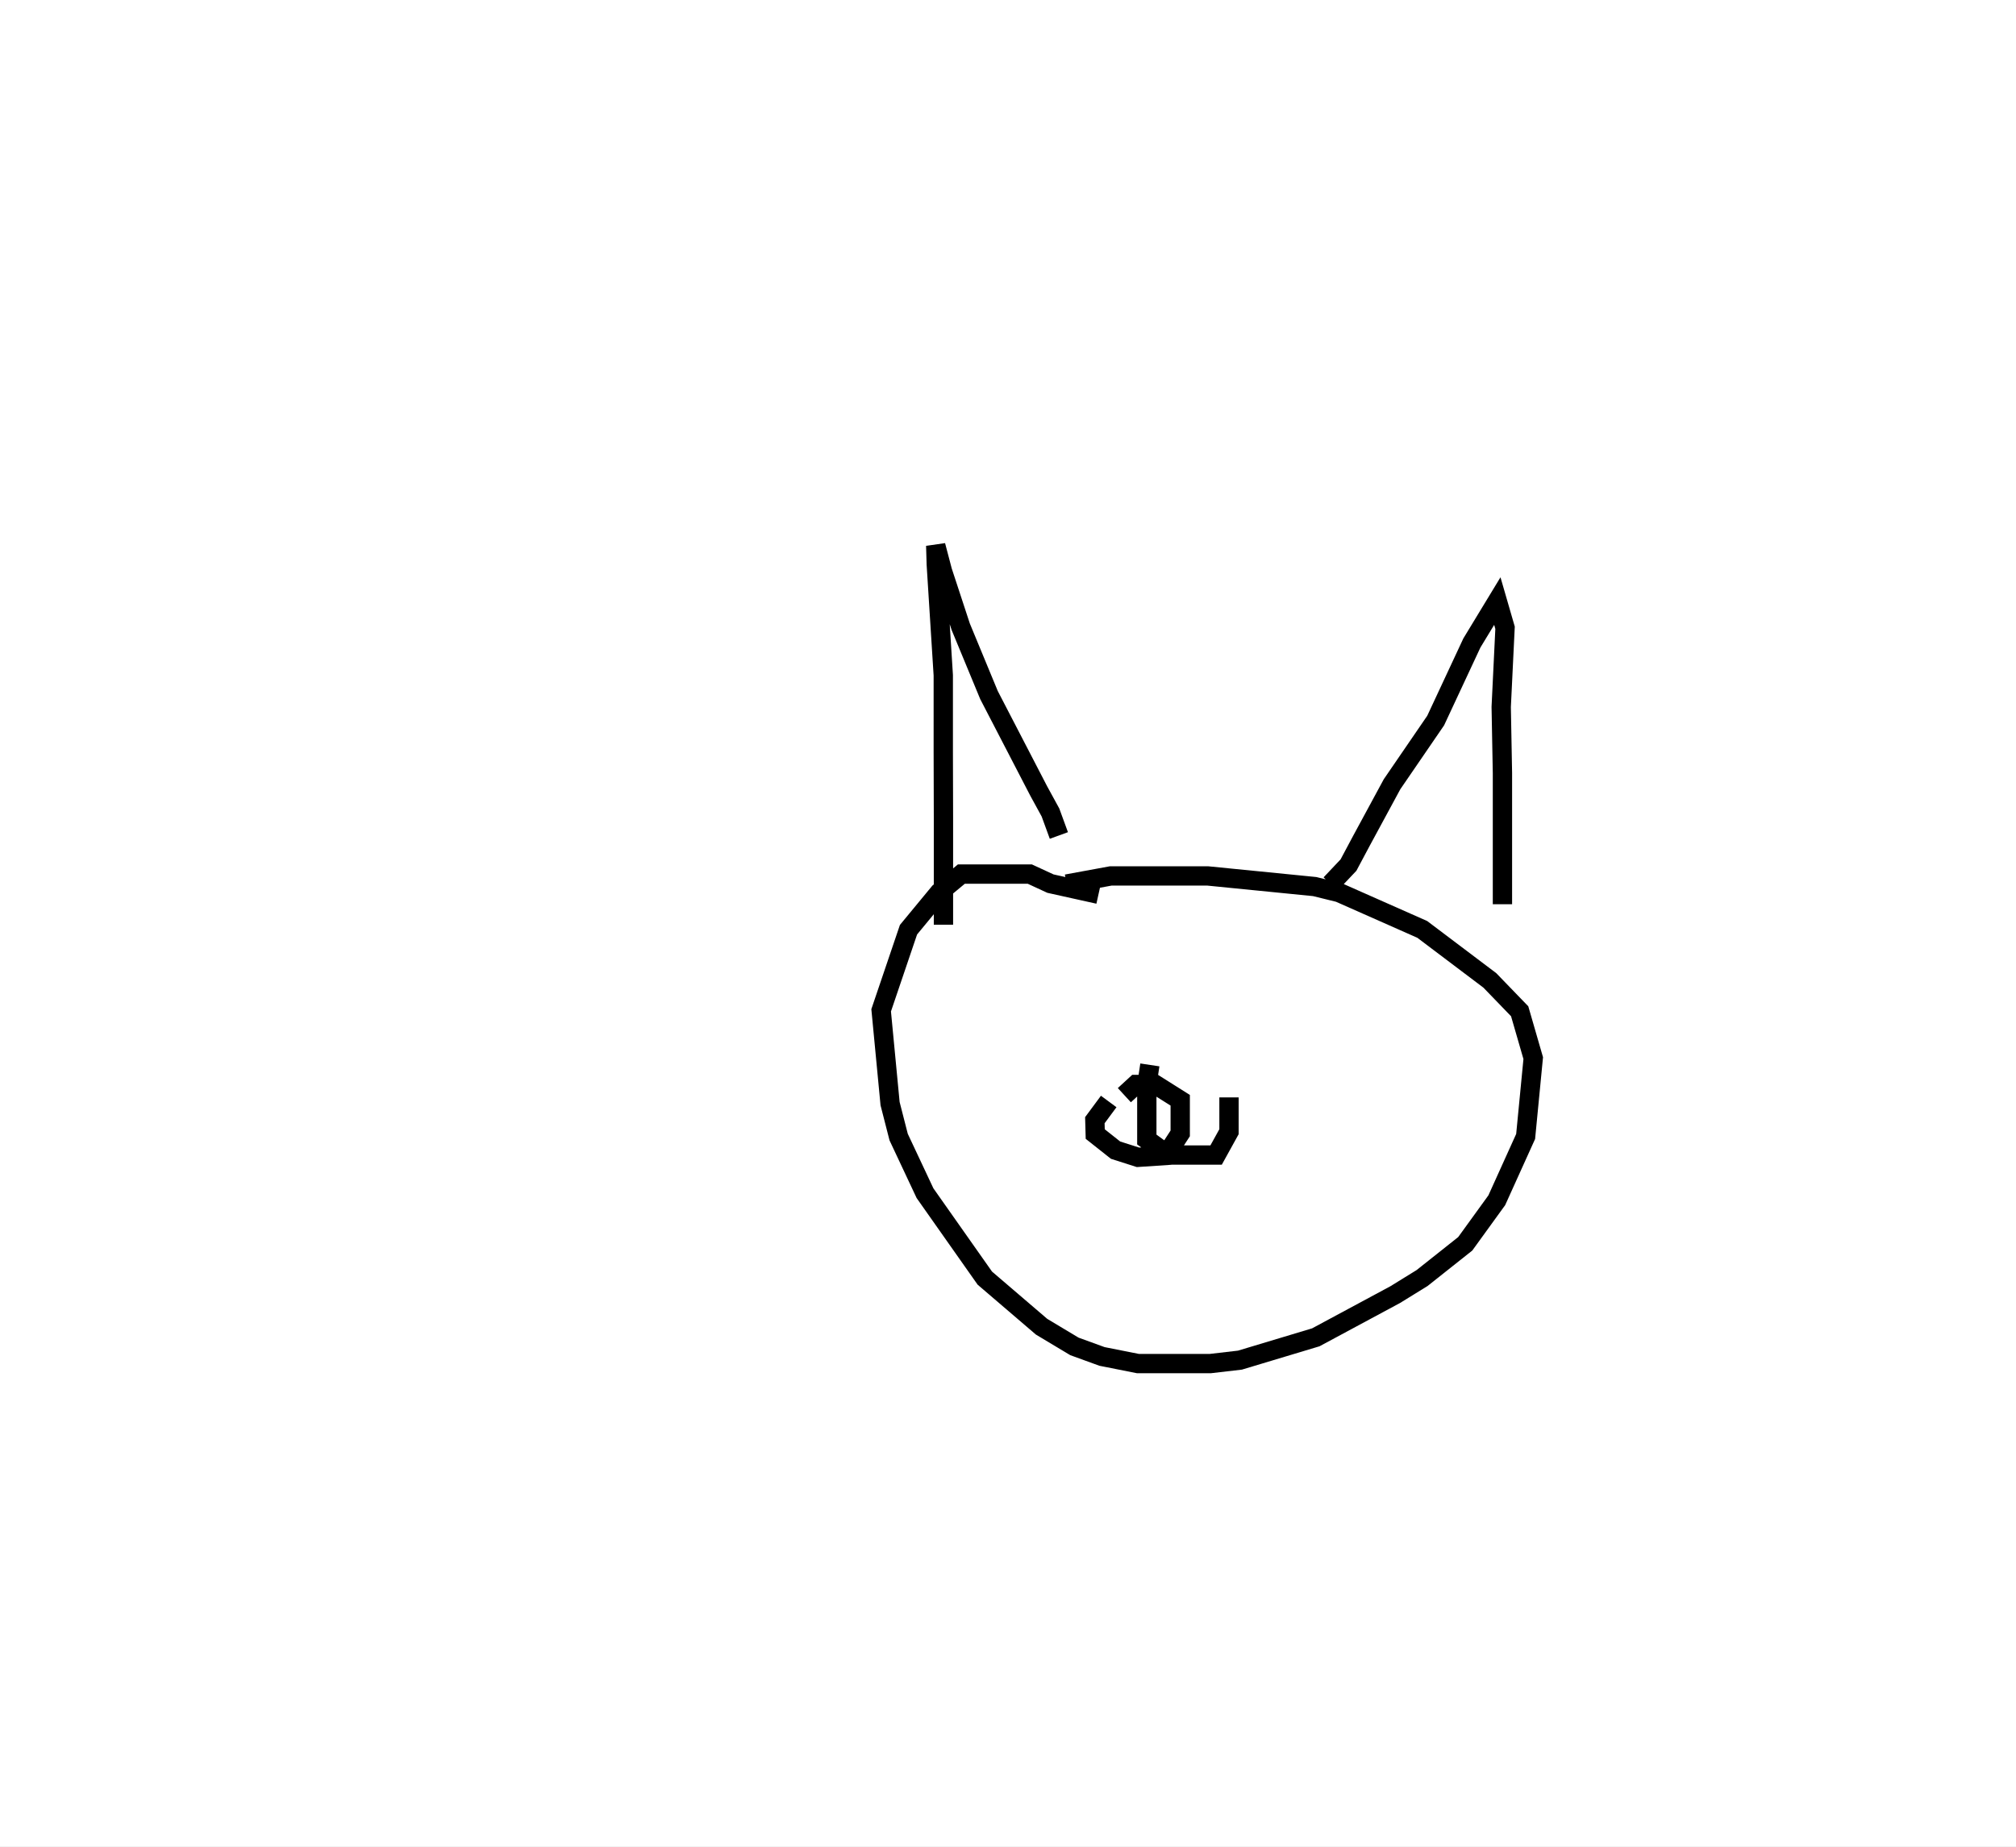
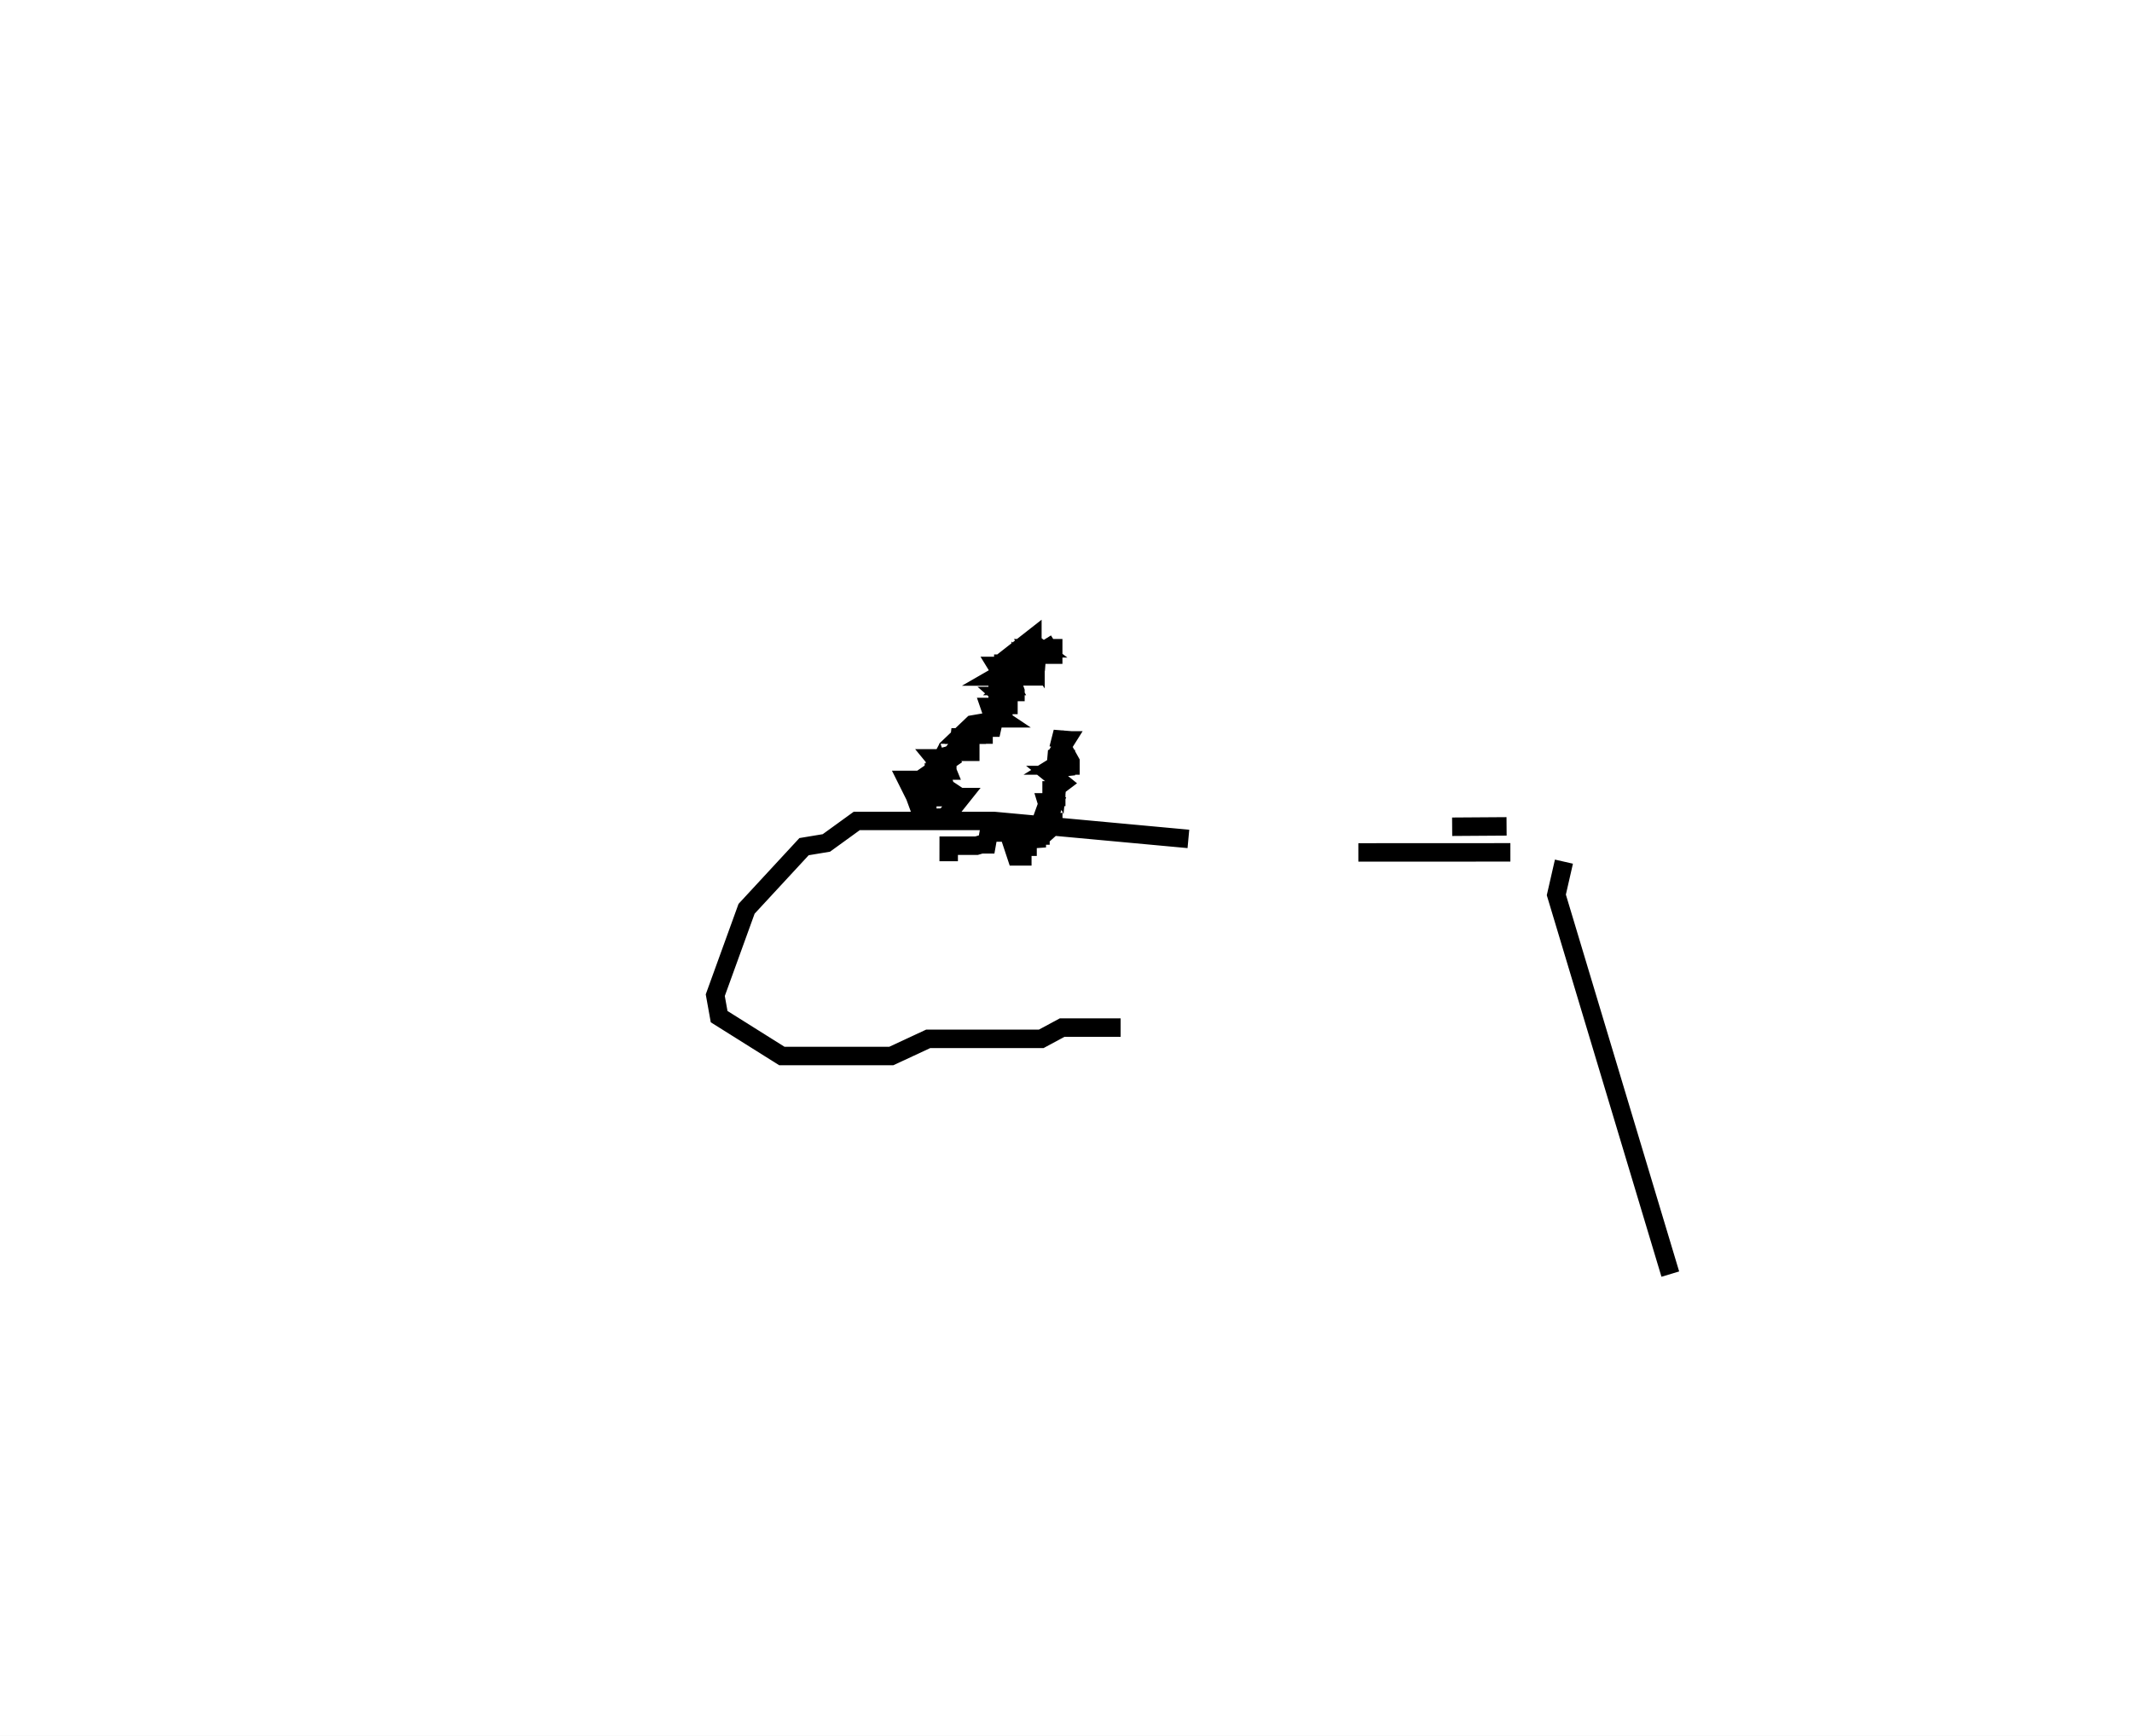
- <svg xmlns="http://www.w3.org/2000/svg" baseProfile="full" height="95.633" version="1.1" width="104.397">
+ <svg xmlns="http://www.w3.org/2000/svg" baseProfile="full" height="94.003" version="1.1" width="115.445">
  <defs />
-   <rect fill="white" height="95.633" width="104.397" x="0" y="0" />
-   <path d="M25,25 m0.0,0.0 m31.885,21.321 l-2.488,-0.552 -1.069,-0.494 l-3.545,-6.221399644346093e-06 -1.142,0.949 l-1.595,1.932 -1.416,4.175 l0.462,4.834 0.444,1.733 l1.365,2.905 3.098,4.401 l2.938,2.516 1.701,1.02 l1.429,0.52 1.864,0.37 l3.739,-9.472623787587509e-05 1.541,-0.179 l3.926,-1.181 4.111,-2.211 l1.392,-0.859 2.236,-1.774 l1.634,-2.257 1.494,-3.303 l0.393,-4.058 -0.702,-2.427 l-1.545,-1.599 -3.5,-2.642 l-4.306,-1.907 -1.264,-0.311 l-5.539,-0.551 -5.022,4.6448731154669076e-05 l-2.285,0.42 m-6.378,2.106 l-4.075586730323266e-05,-5.529 -0.009,-3.364 l-9.917796887748409e-05,-4.027 -0.363,-5.748 l-0.028,-0.97 0.349,1.326 l0.948,2.885 1.462,3.534 l2.574,4.967 0.609,1.114 l0.435,1.191 m14.071,2.512 l0.926,-0.979 0.669,-1.255 l1.588,-2.934 2.258,-3.297 l1.876,-4.02 1.317,-2.169 l0.4,1.381 -0.199,4.104 l0.064,3.419 -0,6.799 m-20.389,10.217 l-0.718,0.97 0.02,0.717 l1.053,0.834 1.162,0.371 l1.445,-0.096 0.741,-1.143 l0,-1.717 -1.295,-0.816 l-0.997,-0 -0.601,0.553 m1.321,-1.568 l-0.158,1.046 6.12366102359374e-05,2.819 l1.104,0.805 2.484,6.18453213974135e-05 l0.668,-1.21 -0,-1.776 " fill="none" stroke="black" stroke-width="1" />
+   <rect fill="white" height="94.003" width="115.445" x="0" y="0" />
+   <path d="M25,25 m0.0,0.0 m59.685,21.665 l-0.412,1.801 6.172,20.537 m-11.813,-24.228 l2.947,-0.02 m0.206,1.407 l-8.232,0.004 m-9.203,-0.732 l-10.545,-0.974 -7.412,1.513588472334959e-05 l-1.646,1.192 -1.209,0.201 l-3.112,3.365 -1.695,4.679 l0.209,1.162 3.396,2.132 l5.926,0.001 2,-0.931 l6.121,-0 1.129,-0.608 l3.168,-8.093562428257428e-05 m-9.31,-9.01 l0.001,-0.842 1.503,0.001 l0.258,-0.075 0.295,0 l0.114,-0.641 0.766,0.001 l0.395,0 0.615,0 l-0.64,0.212 0.359,1.082 l0.321,0 -4.2654892240534537e-05,-0.523 l0.784,0 -5.693407274520723e-05,0.037 l-0.152,-1.035 -0.539,0.24 l-0,0.15 0.889,6.155417850095546e-05 l-0,-0.202 -0.299,0 l0.452,-0.503 0.217,0.001 l-0.001,0.468 -0.264,0.237 l0.365,-0.727 0.224,0 l-6.816005679866066e-06,0.43 -0.317,-0.766 l-0.313,0.231 0.267,-0.738 l0.342,0 -0.22,0.589 l0.037,-0.815 -0.141,0 l0.155,0.506 1.479319166719506e-05,-0.429 l0.35,-0.32 3.501484115986386e-05,0.448 l-0.053,-0.854 -0.198,0 l-7.058235041768057e-05,0.611 0.335,-0.836 l0.231,-0.174 -0.536,-0.434 l0.148,0 0.144,0.298 l0.058,-0.598 -0.163,0 l0.048,-0.559 0.509,0 l2.4837593173288042e-05,0.875 -0.163,-0.762 l-0.37,0.229 0.782,0 l-0,-0.193 -0.312,-0.56 l-0.497,0.29 0.562,-0.893 l-0.004,0 -0.272,-0.059 l0.101,-0.397 0.026,0.295 m-7.798,4.374 l1.407,-0.039 0.88,-1.104 l-1.04,0.001 -1.517,-0.992 l0.711,0.619 -0,0.773 l-0.893,0.219 1.078,-0.541 l0.199,0 -1.071,-0.172 l-0.419,-0.839 1.61,0 l0.132,0.821 -0.145,0.001 l-0.138,-0.737 0.017,0.234 l0.455,-6.559293524333043e-05 -0.467,-0.31 l0,0.282 9.809200491872616e-05,0.643 l0.205,0 -0.184,-0.806 l-0.015,0 0.358,0 l-0.05,1.1395147936354988e-06 -0.207,-0.221 l-0,0.063 -0.032,-0.442 l-0.045,0 -0.03,0.49 l0.493,0 -0.261,-0.78 l-0.116,0.219 0.415,0 l-5.020735329708259e-06,0.13 -0.164,-0.435 l-0.064,9.026195584738161e-05 -0.261,-0.318 l0.41,0 -0.472,0.658 l0.736,0 -0.299,-0.733 l-0.092,0 0.286,1.7697832390695112e-05 l0,0.359 0.614,0 l-0.285,6.48176910544862e-05 -0.406,0 l0.71,-0.489 0.031,0 l-1.184,0.234 0.852,-0.231 l0.4,-0.478 0.005,0 l-0.274,2.3543896077171667e-05 0.266,6.189186933625024e-05 l0.054,-0.456 0.702,0 l-0.684,0.553 0.175,0.225 l0.382,-8.654094017401803e-05 -0,-0.541 l-0.236,0 0.398,-0.338 l0.115,0 -1.19,0.407 l0.831,-0.45 0.931,0 l-0.413,-0 -0.565,0 l0.659,-0.625 -0.399,0.069 l-0.574,0.547 1.662,0 l-0.584,-0 0.374,-0.378 l0.174,0.001 0.107,-0.485 l-0,-0.111 -0.067,0 l0.39,0 0.163,0 l0.02,-0.182 -0.489,0 l-0,0.059 0.322,0.215 l-0.357,0 -0.211,-0.613 l0.672,0 -0.072,0 l-0.041,-0.614 0.142,0 l-7.480217391275801e-05,0.504 0.305,0 l-0,-0.185 -0.341,-0.298 l0.404,0 -0.084,0 l-0.245,0.231 0.181,-0.401 l-0.136,0 -0.145,0 l0.2,9.812968528422061e-05 -0.04,-0.621 l-0.377,0 -0,0.572 l0.962,0 -0,-0.042 l-0.189,-0.529 -0.272,0.247 l0.197,0 -0.281,-0.513 l-0.485,0 0.708,-0.408 l0.103,-0.091 -0.747,0.596 l1,-0.274 -0.673,-0.521 l-0.018,0 -0,0.403 l0.643,-0.425 -0.565,6.956135621294379e-05 l0.122,0 0.77,0 l-0,0.458 -0.718,0.23 l-0.262,0 -0.332,-0.542 l0.907,0 -0.418,0.396 l1.028,0 -0.292,-0.894 l-0.412,0.229 -0,0.664 l0.416,0 -0,-0.156 l0.055,-0.418 -0,-0.03 l0.226,0.201 -9.920849151967559e-05,0.573 l0.563,0 -0,-0.472 l-0.832,-0.322 0.282,0 l0.119,0 0.263,0 l0.227,0 0.03,-0.386 l-0.727,0 9.486482781539962e-06,0.349 l0.65,-0.152 -0,0.03 l-0.39,-0.567 -0.181,0 l0.797,0 -0.24,-0.18 l-0.657,0.051 0.502,-0.393 l-0,0.212 -7.16729800842586e-05,0.303 l-0.054,2.6384186639916152e-05 0.239,0.351 l0.943,0 -0,-0.349 l-0.278,0 -0.267,-0.429 " fill="none" stroke="black" stroke-width="1" />
</svg>
